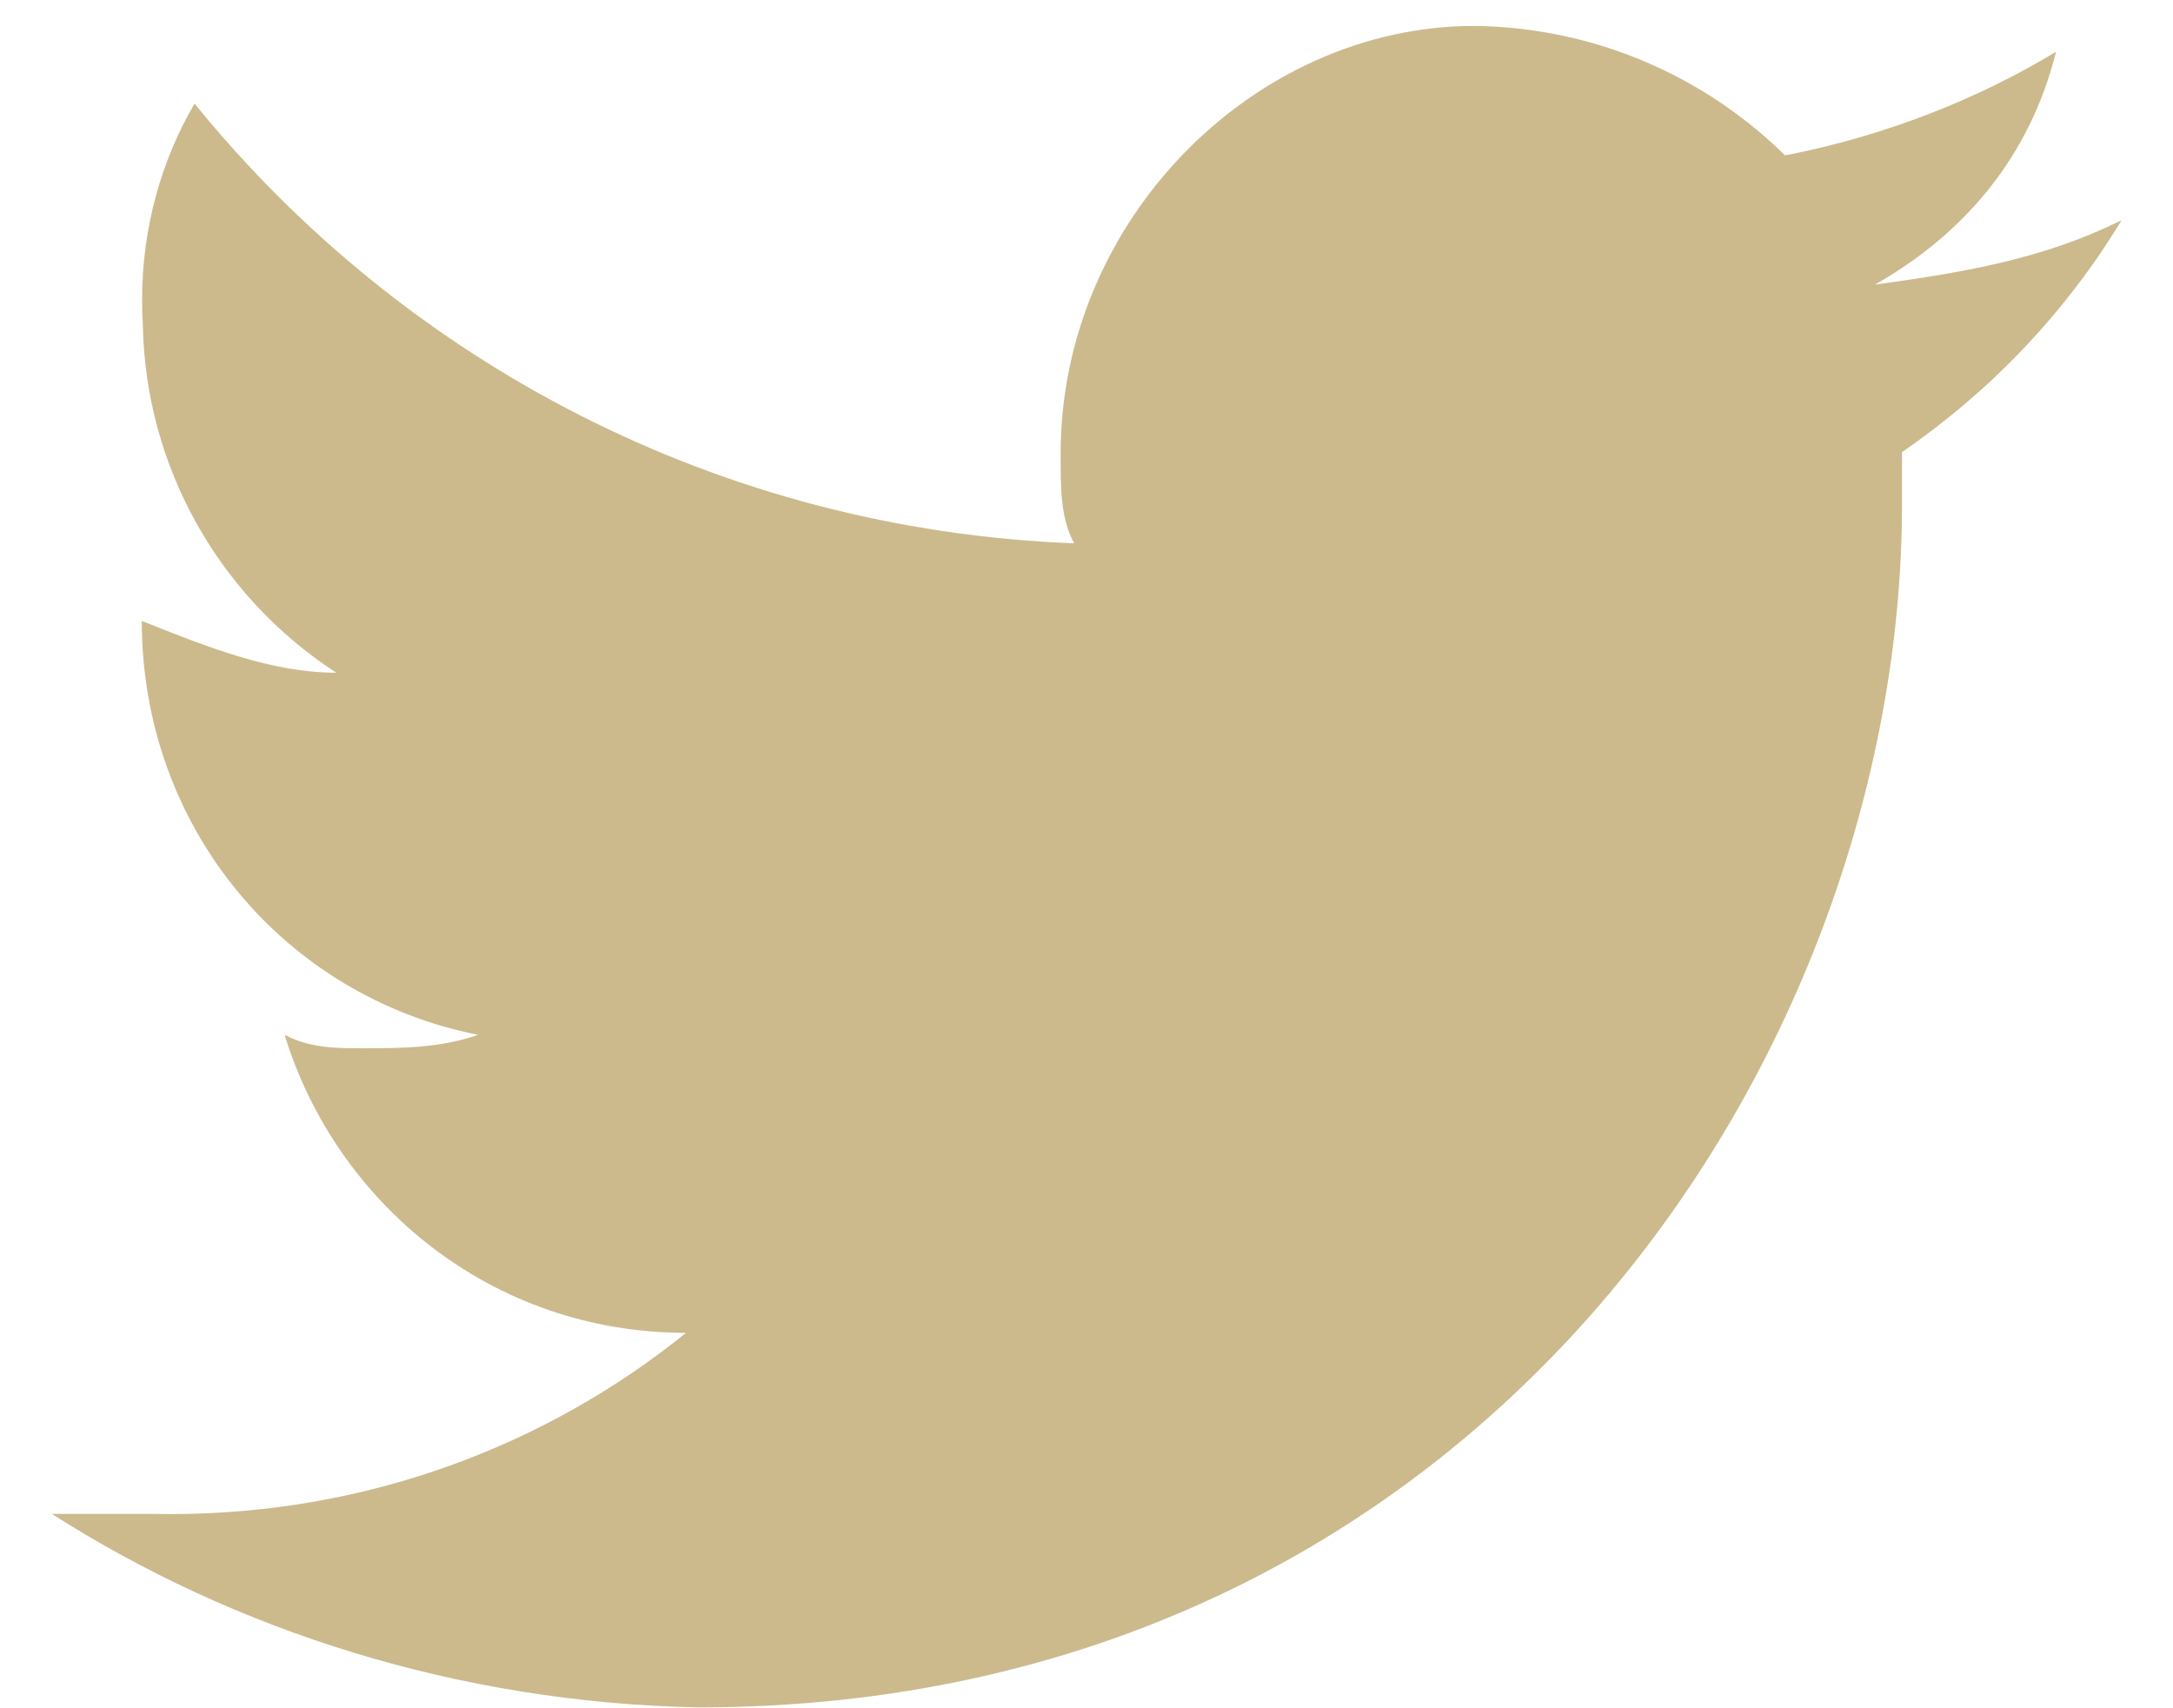
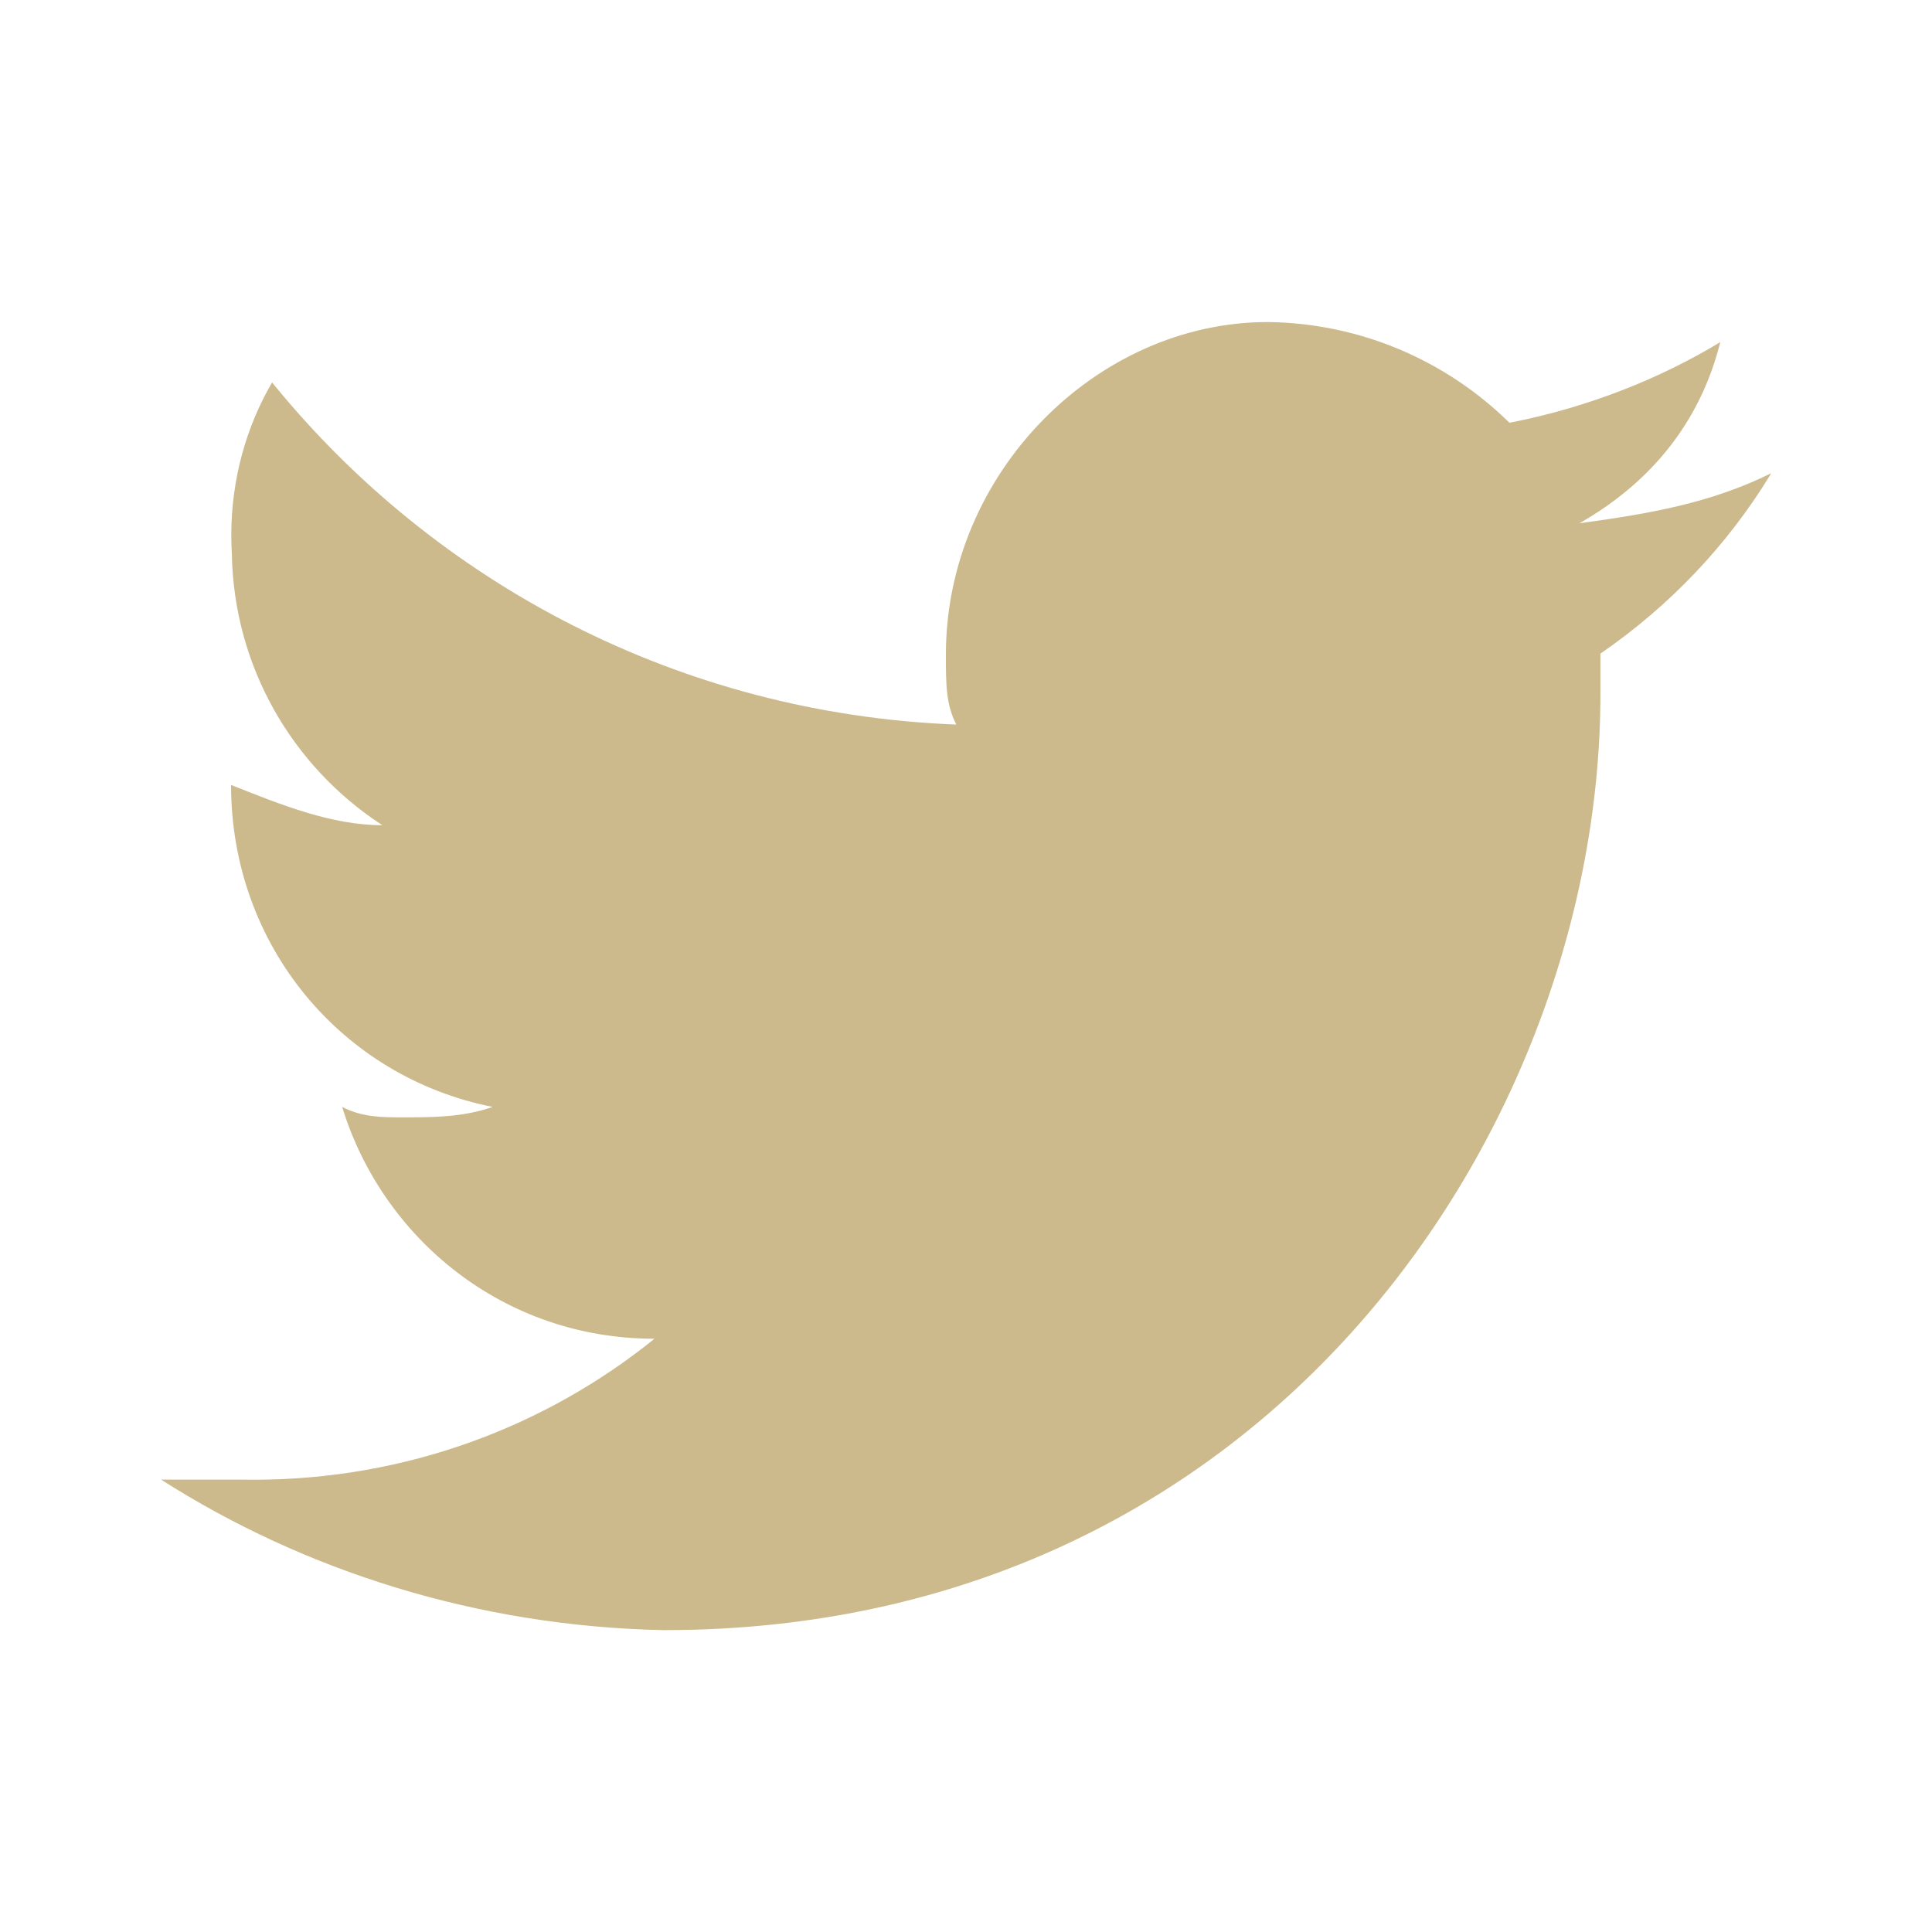
- <svg xmlns="http://www.w3.org/2000/svg" width="28" height="22" viewBox="0 0 28 22" fill="none">
-   <path d="M27.333 2.84C26.333 3.333 25.333 3.507 24.16 3.667C25.333 3 26.16 2 26.493 0.667C25.488 1.275 24.317 1.738 23.07 1.989L23 2.001C21.969 0.987 20.56 0.355 19.004 0.334H19C16.16 0.334 13.667 2.841 13.667 5.841C13.667 6.334 13.667 6.668 13.84 7.001C9.262 6.823 5.221 4.664 2.529 1.362L2.507 1.334C2.082 2.06 1.831 2.932 1.831 3.863C1.831 3.972 1.834 4.081 1.841 4.189L1.84 4.174C1.874 6.052 2.849 7.695 4.313 8.655L4.334 8.668C3.494 8.668 2.667 8.335 1.827 8.001C1.827 10.668 3.667 12.841 6.16 13.334C5.667 13.507 5.16 13.507 4.667 13.507C4.334 13.507 4 13.507 3.667 13.334C4.334 15.507 6.334 17.174 8.84 17.174C7.04 18.629 4.724 19.509 2.203 19.509C2.132 19.509 2.061 19.508 1.99 19.507H2.001H0.668C3.033 21.016 5.904 21.936 8.984 22H9.001C19.001 22 24.508 13.667 24.508 6.493V5.826C25.655 5.036 26.601 4.039 27.311 2.882L27.335 2.84H27.333Z" fill="#CCBA8D" />
+ <svg xmlns="http://www.w3.org/2000/svg" width="32" height="32" viewBox="0 0 32 32" fill="none">
+   <path d="M29.333 7.84C28.333 8.333 27.333 8.507 26.16 8.667C27.333 8 28.16 7 28.493 5.667C27.488 6.275 26.317 6.738 25.07 6.989L25 7.001C23.969 5.987 22.56 5.355 21.004 5.334H21C18.16 5.334 15.667 7.841 15.667 10.841C15.667 11.334 15.667 11.668 15.84 12.001C11.262 11.823 7.221 9.664 4.529 6.362L4.507 6.334C4.082 7.06 3.831 7.932 3.831 8.863C3.831 8.972 3.834 9.081 3.841 9.189L3.84 9.174C3.874 11.052 4.849 12.695 6.313 13.655L6.334 13.668C5.494 13.668 4.667 13.335 3.827 13.001C3.827 15.668 5.667 17.841 8.16 18.334C7.667 18.507 7.16 18.507 6.667 18.507C6.334 18.507 6 18.507 5.667 18.334C6.334 20.507 8.334 22.174 10.84 22.174C9.04 23.629 6.724 24.509 4.203 24.509C4.132 24.509 4.061 24.508 3.99 24.507H4.001H2.668C5.033 26.016 7.904 26.936 10.984 27H11.001C21.001 27 26.508 18.667 26.508 11.493V10.826C27.655 10.036 28.601 9.039 29.311 7.882L29.335 7.84H29.333Z" fill="#CCBA8D" />
</svg>
